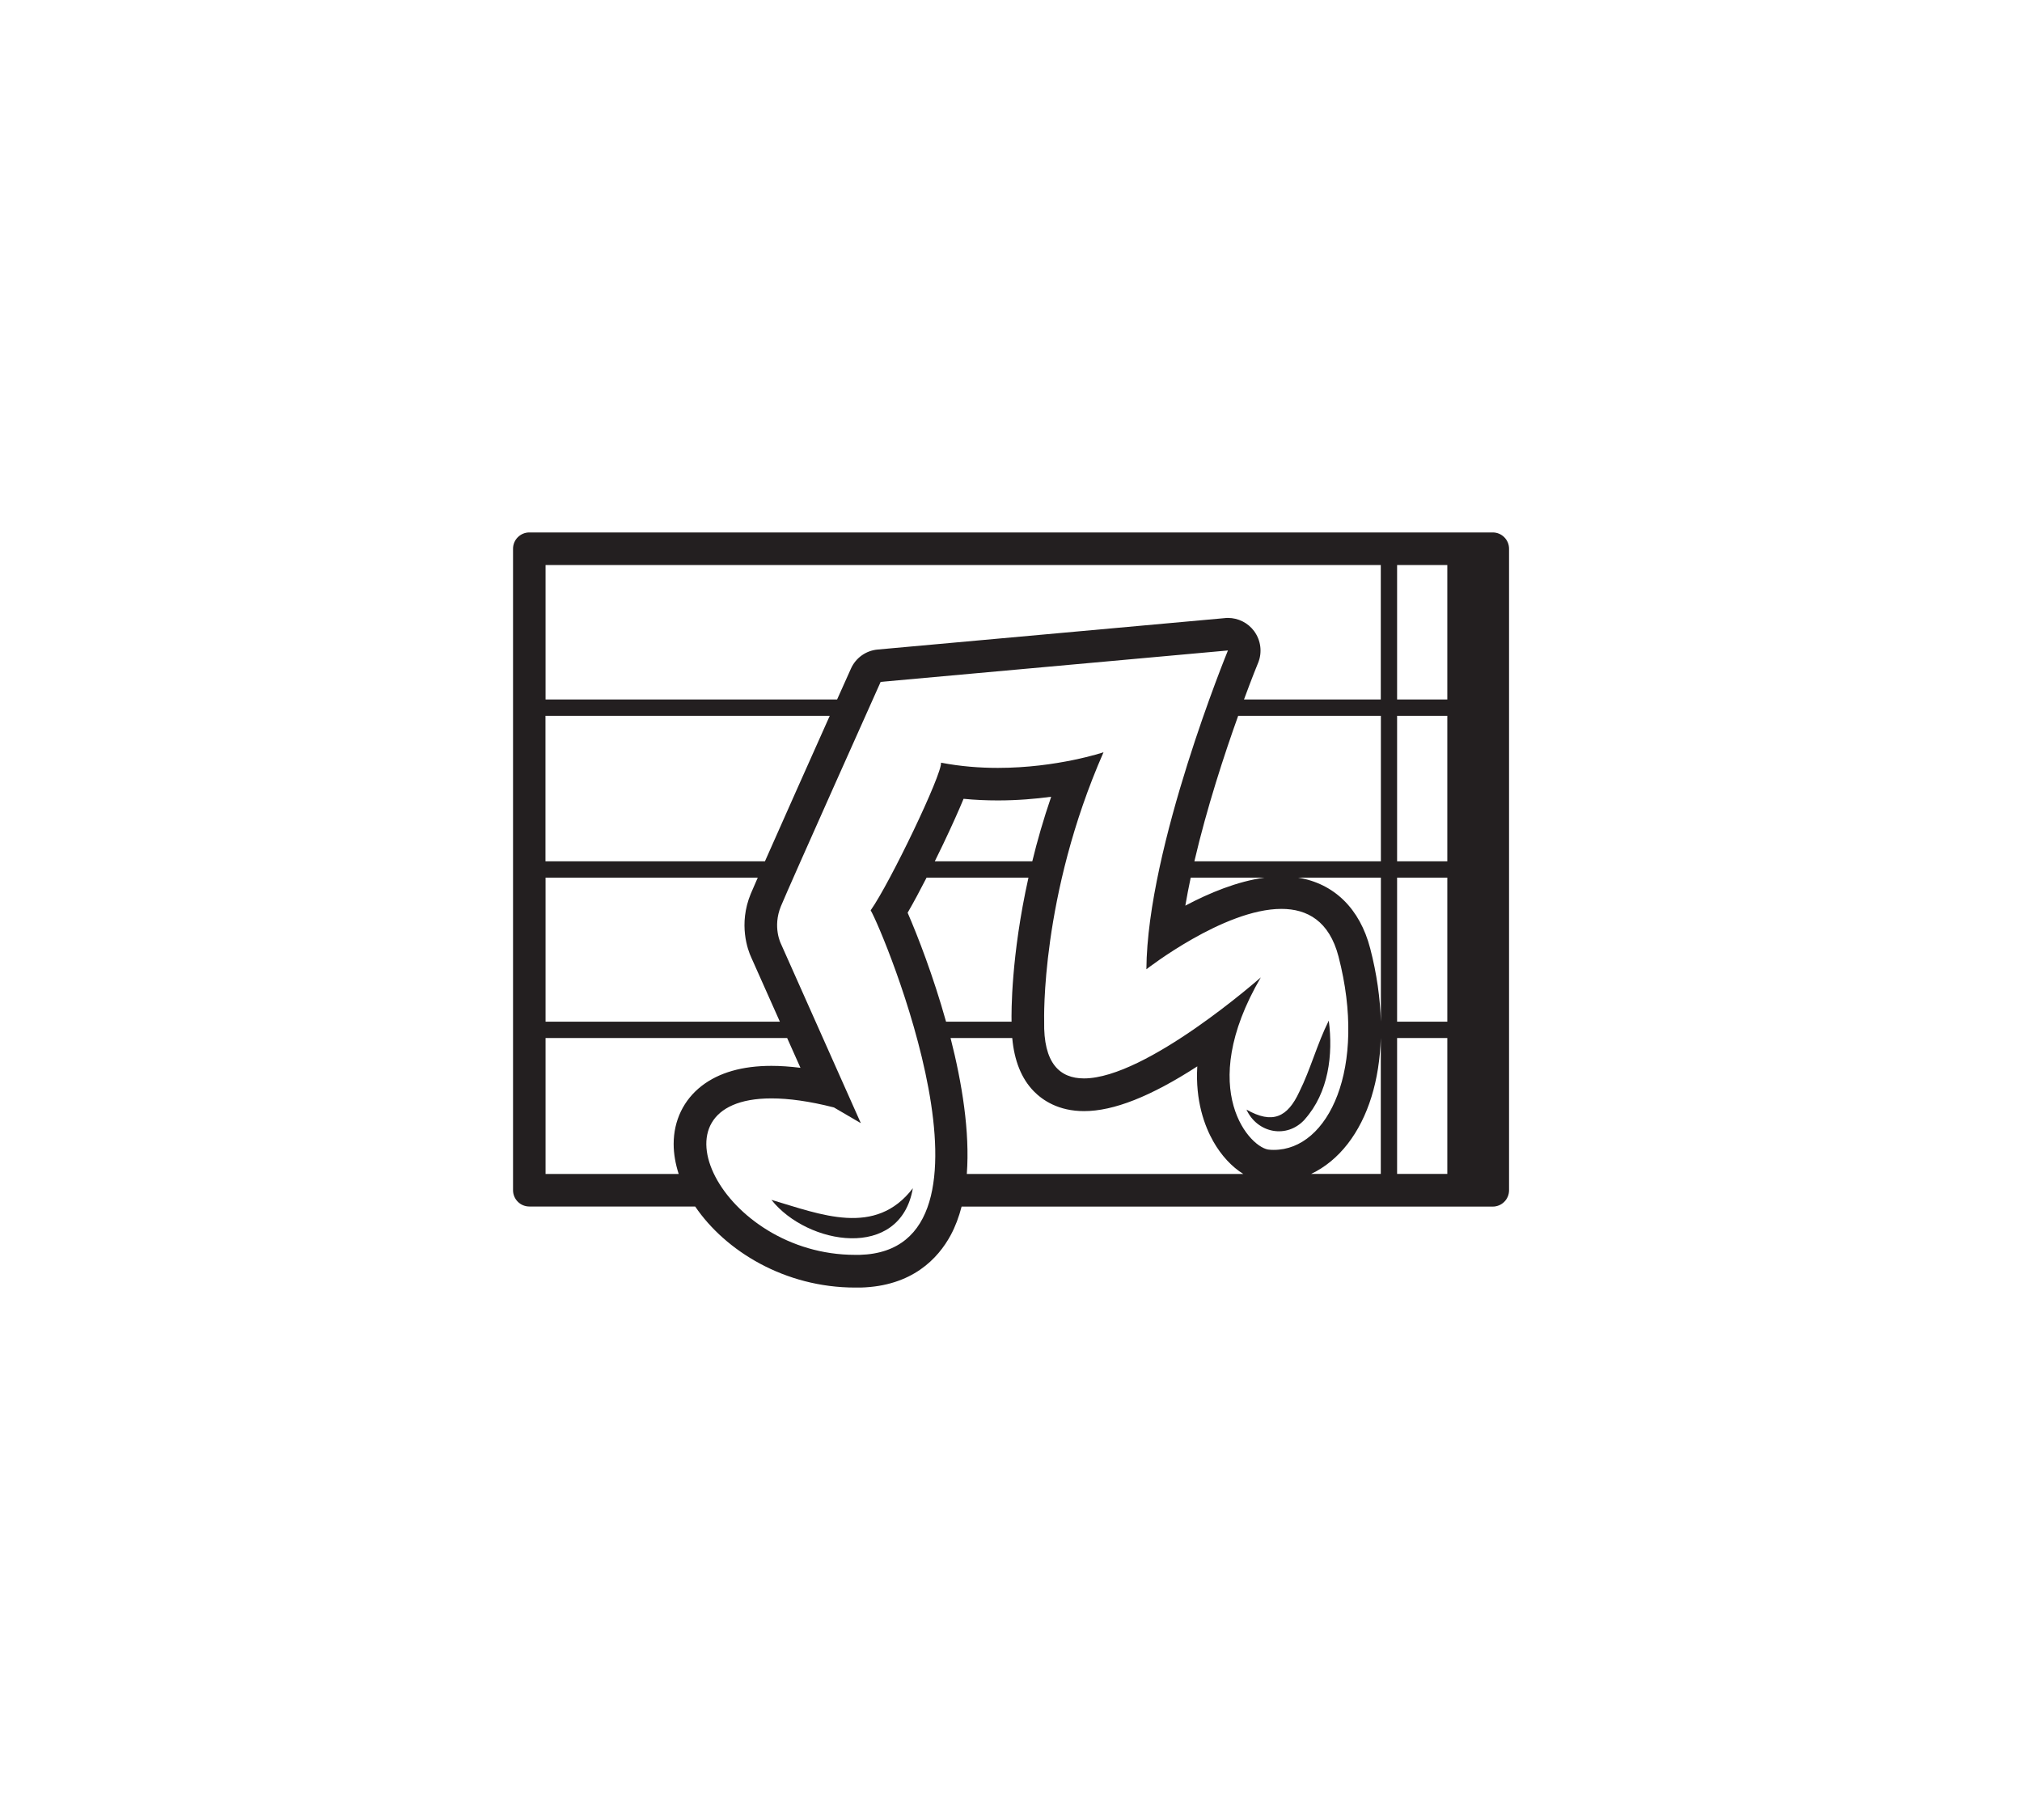
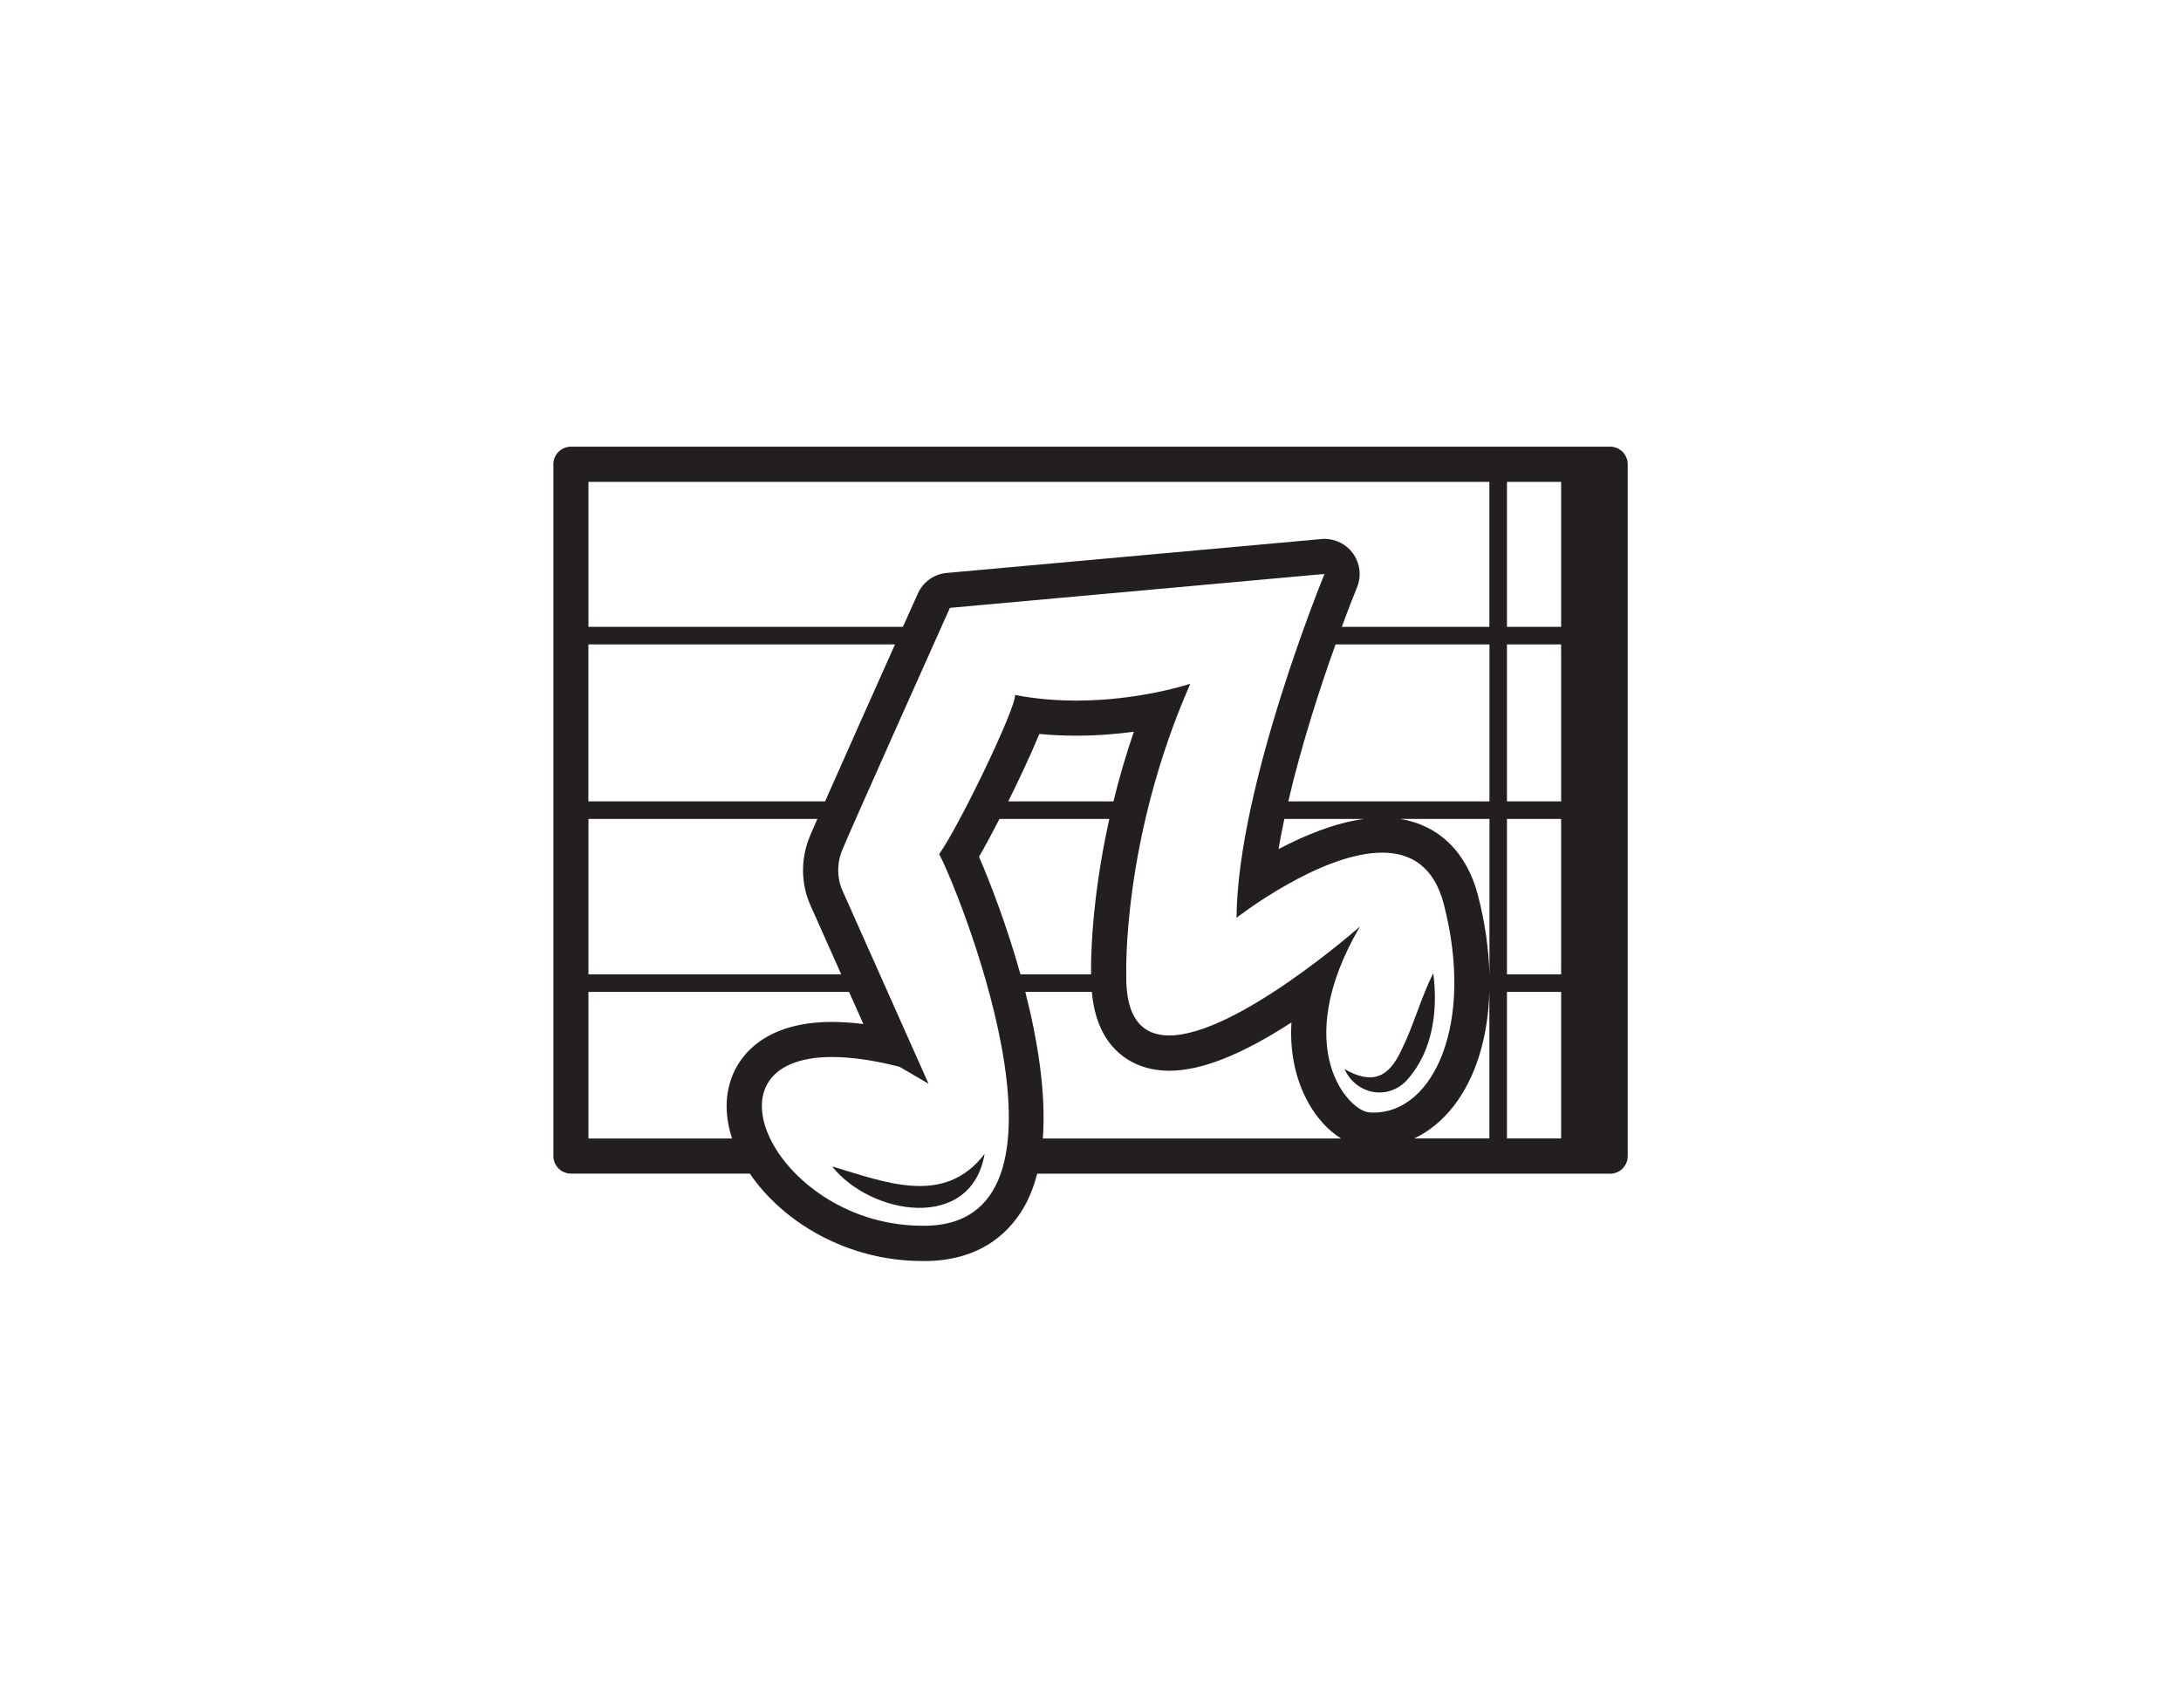
- <svg xmlns="http://www.w3.org/2000/svg" id="Layer_3" data-name="Layer 3" height="450px" width="500px" viewBox="0 0 236.79 185.42">
+ <svg xmlns="http://www.w3.org/2000/svg" id="Layer_3" data-name="Layer 3" viewBox="0 0 236.79 185.42">
  <defs>
    <style>
      .cls-1 {
        fill: #231f20;
        stroke-width: 0px;
      }
    </style>
  </defs>
  <path class="cls-1" d="M174.8,48.5H61.99c-1.05,0-1.91.85-1.91,1.91v75.11c0,1.05.85,1.91,1.91,1.91h19.42c3.54,5.21,10.5,9.49,18.73,9.49.21,0,.43,0,.64,0,6.06-.16,9.08-3.42,10.55-6.13.55-1.02.97-2.15,1.28-3.35h62.2c1.05,0,1.91-.85,1.91-1.91V50.41c0-1.05-.85-1.91-1.91-1.91ZM63.89,52.32h97.81v15.74h-16.02c.96-2.6,1.62-4.22,1.65-4.28.51-1.23.33-2.64-.46-3.72-.72-.98-1.87-1.55-3.07-1.55-.11,0-.23,0-.34.02l-40.67,3.68c-1.38.12-2.58.98-3.14,2.24-.1.22-.72,1.6-1.62,3.61h-34.14v-15.74ZM160.46,97.21c-1.21-4.67-4.24-7.61-8.45-8.29h9.7v16.87h0c-.08-2.74-.48-5.63-1.25-8.58ZM145,69.97h16.71v17.04h-21.84c1.46-6.28,3.53-12.58,5.13-17.04ZM139.44,88.92h8.66c-3.2.43-6.5,1.8-9.29,3.28.18-1.08.4-2.18.63-3.28ZM63.89,69.97h33.28c-2.28,5.09-5.58,12.5-7.59,17.04h-25.7v-17.04ZM63.89,88.92h24.85c-.4.91-.69,1.58-.82,1.89-1.48,3.58-.33,6.62.04,7.42l3.37,7.56h-27.44v-16.87ZM63.89,123.61v-15.91h28.29l1.56,3.49c-1.2-.15-2.34-.23-3.4-.23-3.41,0-6.15.79-8.16,2.34-2.12,1.64-3.29,4.06-3.29,6.81,0,1.15.21,2.33.59,3.51h-15.6ZM100.67,133.09c-.18,0-.36,0-.54,0-15.56,0-24.81-18.32-9.79-18.32,2,0,4.42.32,7.32,1.06l3.15,1.84-9.36-21.01s-1-1.96,0-4.39,11.68-26.27,11.68-26.27l40.67-3.68s-9.45,22.99-9.55,37.33c0,0,9.06-7.07,15.81-7.07,3.04,0,5.61,1.43,6.69,5.58,3.38,13.05-1.17,22.64-7.58,22.64-.16,0-.32,0-.47-.02-2.17-.03-8.79-6.92-1.05-20.18,0,0-13.39,11.83-20.71,11.83-2.84,0-4.77-1.78-4.66-6.7,0,0-.45-14.66,6.95-31.49,0,0-5.43,1.83-12.37,1.83-2.12,0-4.37-.17-6.66-.61.16,1.29-5.96,14.06-8.24,17.29,1.4,2.3,17.08,39.84-1.28,40.34ZM118.46,105.75s0,.03,0,.04h-7.67c-1.5-5.36-3.33-10.07-4.5-12.76.69-1.19,1.46-2.63,2.22-4.11h11.93c-2.05,9.2-2,15.84-1.98,16.83ZM120.88,87.01h-11.41c.34-.68.66-1.35.97-1.99,1.09-2.29,1.86-4.02,2.4-5.33,1.31.13,2.65.19,4.02.19,2.27,0,4.39-.18,6.24-.43-.9,2.63-1.63,5.16-2.21,7.55ZM111.3,107.7h7.24c.24,2.66,1.08,4.76,2.53,6.24,1.04,1.06,2.9,2.32,5.88,2.32,3.47,0,7.82-1.72,13.26-5.24-.24,4.06.86,6.99,1.87,8.78.95,1.68,2.19,2.99,3.52,3.82h-32.38c.37-4.94-.56-10.65-1.9-15.91ZM161.71,123.61h-8.16c1.6-.76,3.05-1.94,4.27-3.51,2.42-3.12,3.73-7.46,3.88-12.41h0v15.91ZM169.49,123.61h-5.88v-15.91h5.88v15.91ZM169.49,105.79h-5.88v-16.87h5.88v16.87ZM169.49,87.01h-5.88v-17.04h5.88v17.04ZM169.49,68.06h-5.88v-15.74h5.88v15.74Z" />
  <path class="cls-1" d="M90.34,126.65c4.21,5.3,15.1,7.15,16.56-1.36-4.38,5.73-10.81,3.06-16.56,1.36Z" />
  <path class="cls-1" d="M152.8,117.22c2.79-3.13,3.33-7.57,2.81-11.56-1.37,2.74-2.13,5.69-3.45,8.34-1.38,2.98-3.14,3.82-6.19,2.08,1.26,2.76,4.74,3.47,6.84,1.14Z" />
</svg>
